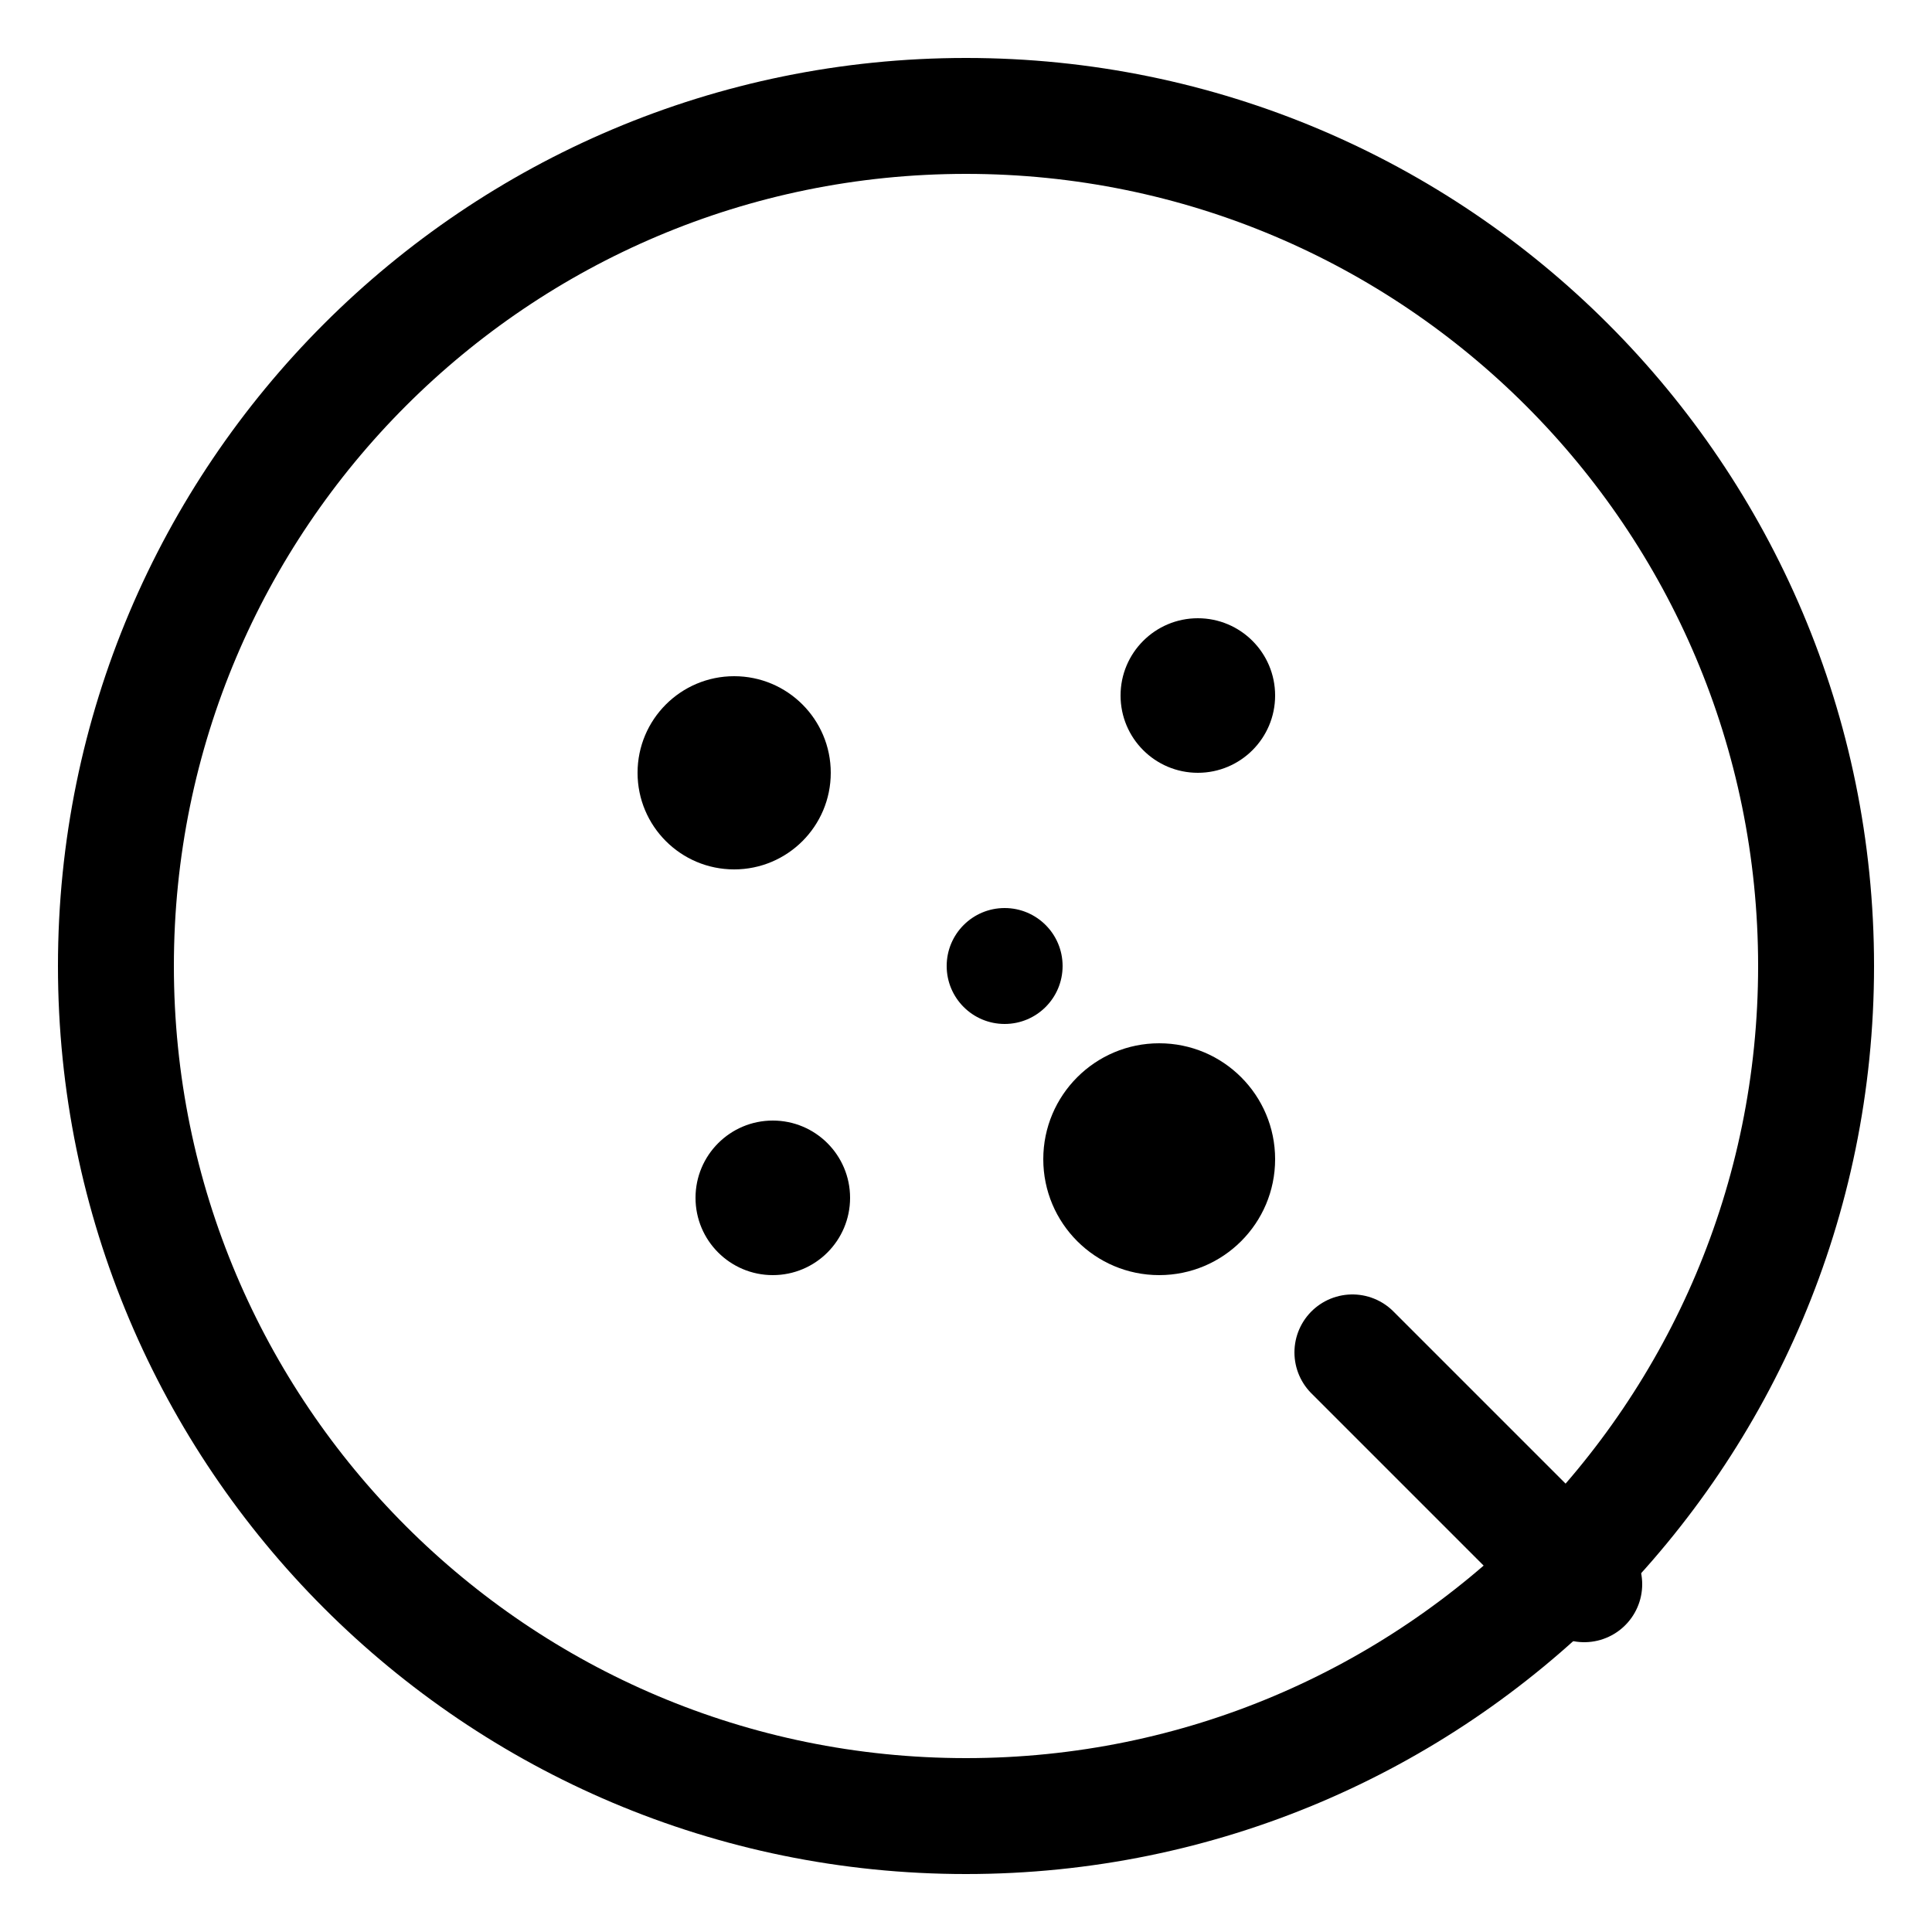
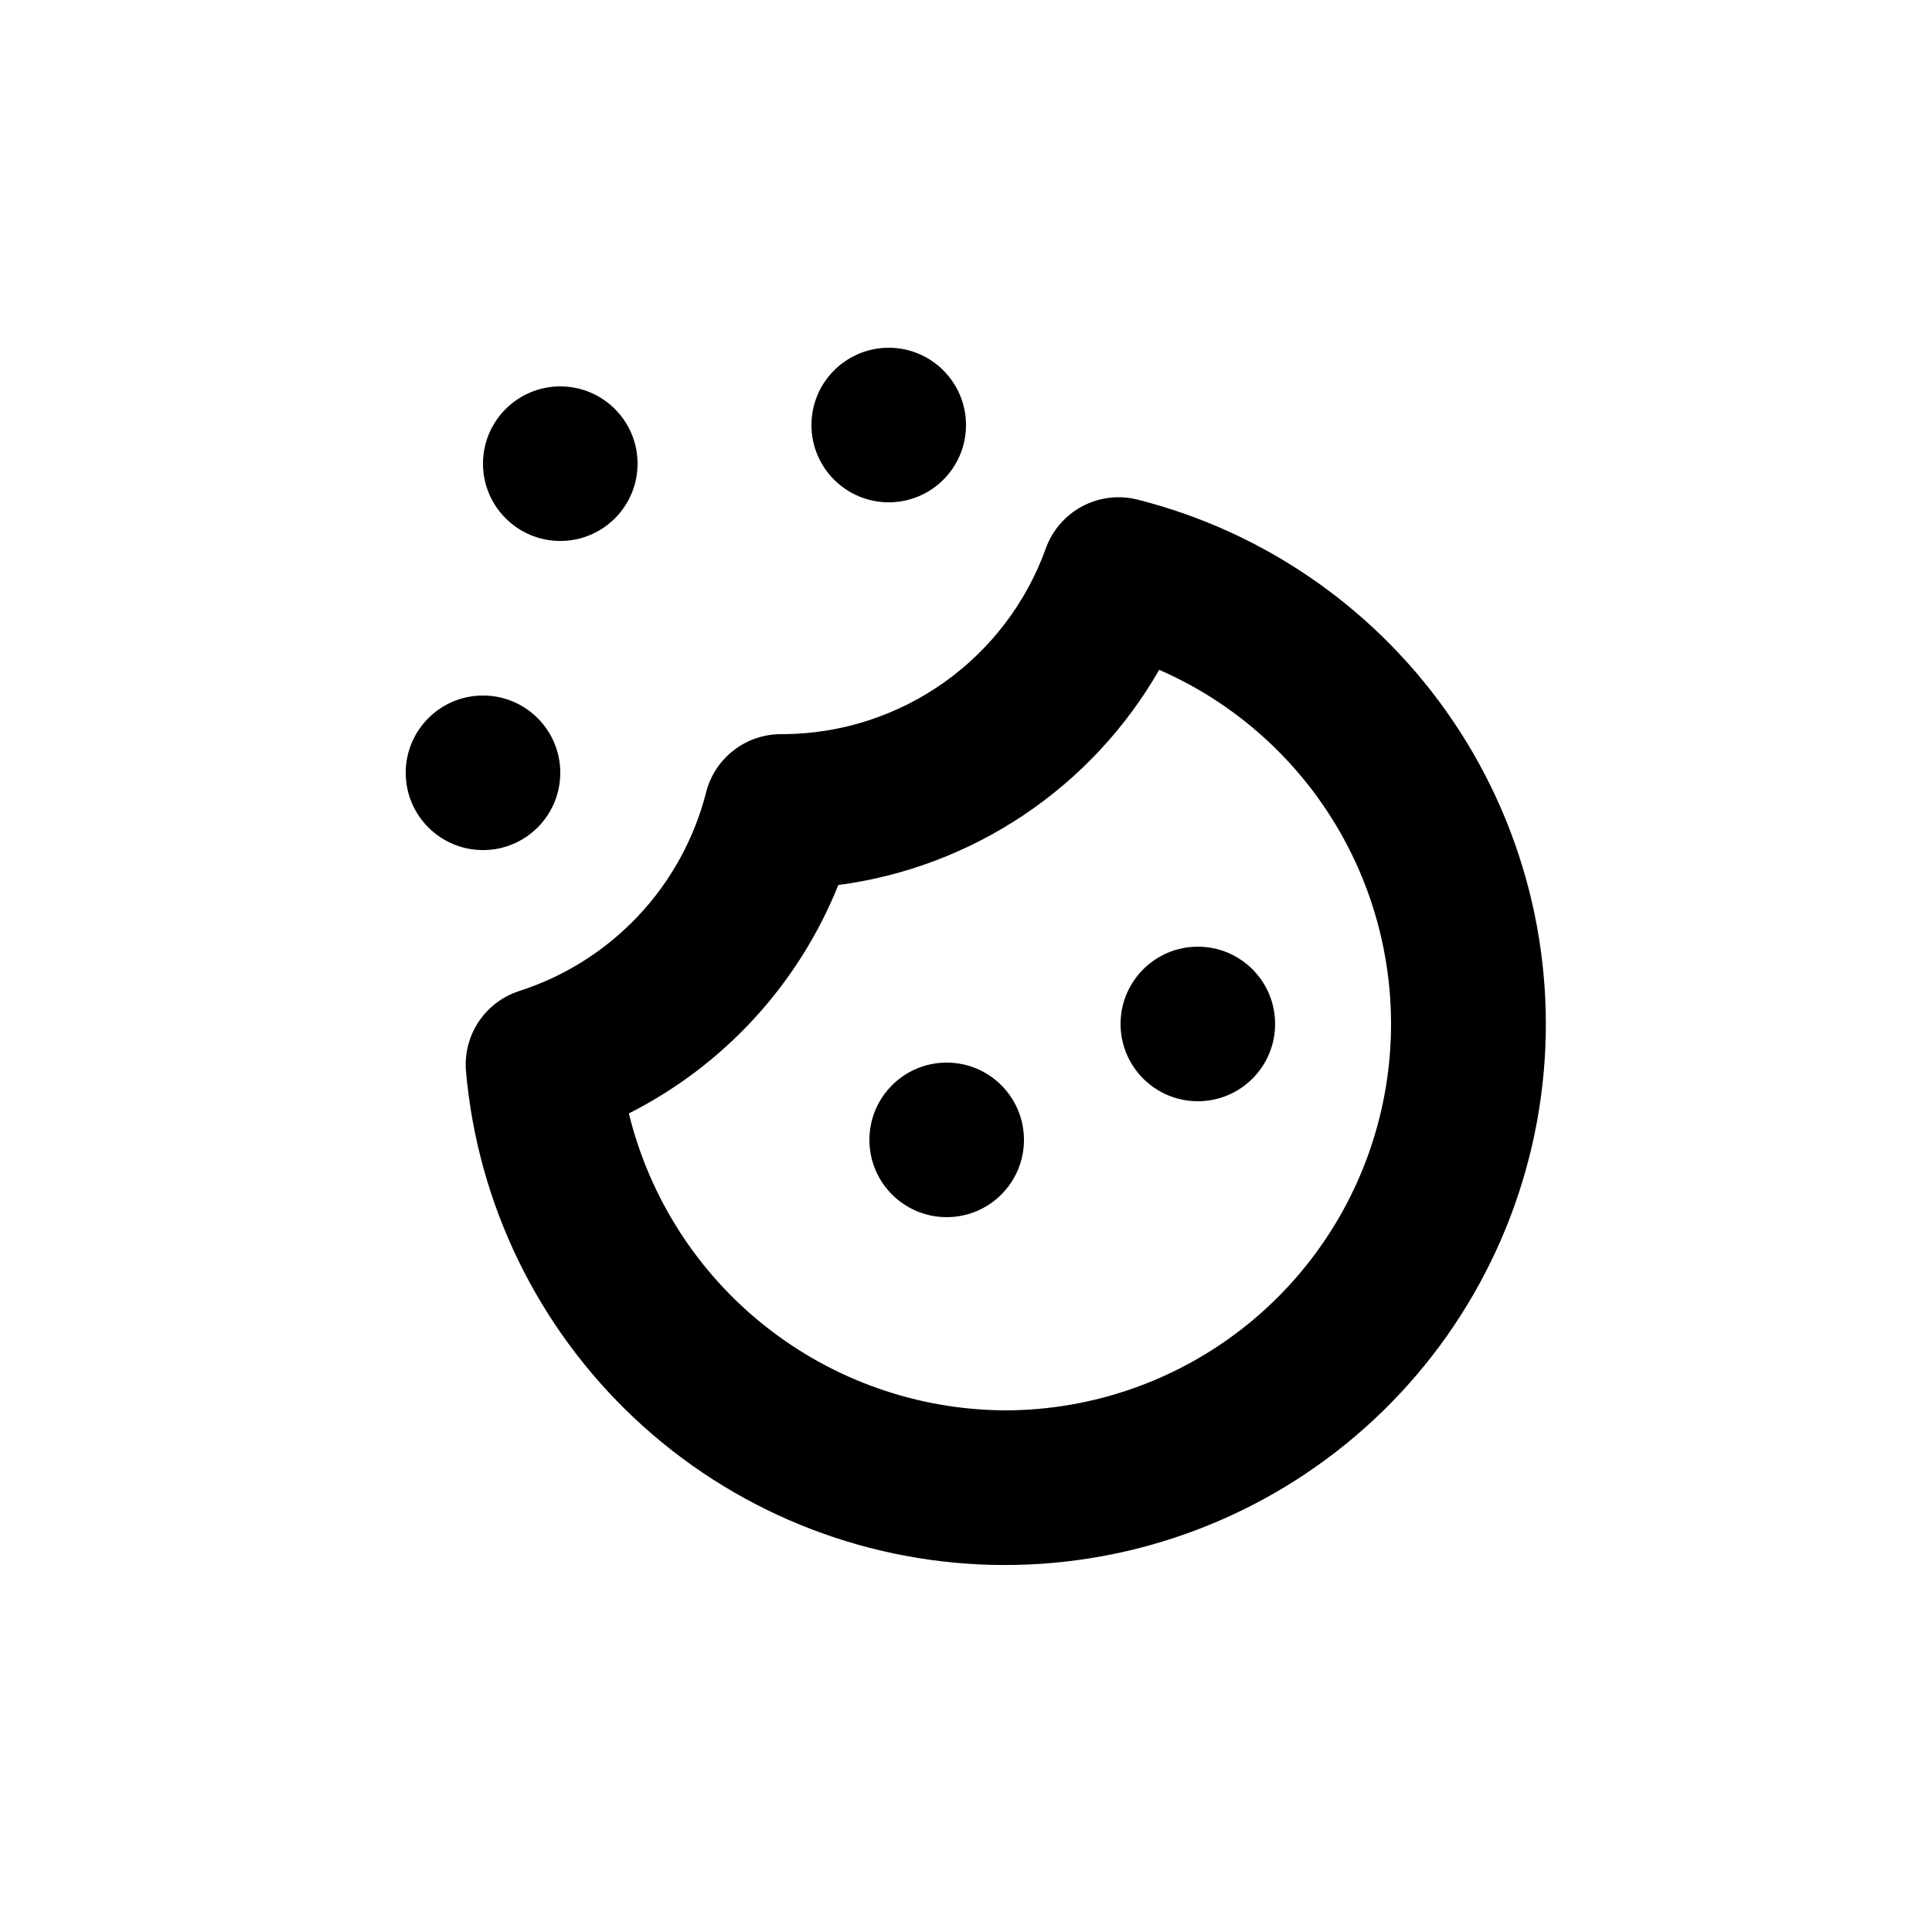
- <svg xmlns="http://www.w3.org/2000/svg" viewBox="0 0 100 100" role="img" aria-label="Cookie Consent">
-   <circle cx="50" cy="50" r="44" fill="none" stroke="currentColor" stroke-width="6" />
-   <circle cx="38" cy="40" r="5" fill="currentColor" />
-   <circle cx="62" cy="36" r="4" fill="currentColor" />
-   <circle cx="60" cy="60" r="6" fill="currentColor" />
-   <circle cx="40" cy="62" r="4" fill="currentColor" />
-   <circle cx="52" cy="50" r="3" fill="currentColor" />
-   <path d="M70 70 L82 82" stroke="currentColor" stroke-width="6" stroke-linecap="round" />
+ <svg xmlns="http://www.w3.org/2000/svg" width="1200pt" height="1200pt" version="1.1" viewBox="0 0 1200 1200">
+   <path d="m636 708c0 26.508-21.492 48-48 48s-48-21.492-48-48 21.492-48 48-48 48 21.492 48 48z" />
+   <path d="m396 288c0 26.508-21.492 48-48 48s-48-21.492-48-48 21.492-48 48-48 48 21.492 48 48z" />
+   <path d="m348 480c0 26.508-21.492 48-48 48s-48-21.492-48-48 21.492-48 48-48 48 21.492 48 48z" />
+   <path d="m792 636c0 26.508-21.492 48-48 48s-48-21.492-48-48 21.492-48 48-48 48 21.492 48 48z" />
+   <path d="m600 264c0 26.508-21.492 48-48 48s-48-21.492-48-48 21.492-48 48-48 48 21.492 48 48z" />
+   <path d="m706.56 310.32c-11.574-2.938-23.828-1.453-34.367 4.16-10.539 5.613-18.609 14.957-22.633 26.199-12.059 33.52-34.094 62.539-63.145 83.156-29.047 20.617-63.715 31.84-99.336 32.164h-1.922 0.004c-10.656-0.02-21.016 3.508-29.445 10.027-8.43 6.516-14.449 15.656-17.113 25.973-7.289 28.711-21.75 55.105-42.023 76.703-20.277 21.594-45.703 37.691-73.898 46.777-10.387 3.309-19.336 10.055-25.375 19.129-6.043 9.074-8.816 19.934-7.863 30.789 7.215 82.312 44.504 159.08 104.75 215.63 60.238 56.551 139.2 88.926 221.8 90.934 82.602 2.008 163.05-26.492 225.96-80.051 62.918-53.559 103.89-128.42 115.1-210.29 11.207-81.859-8.145-164.98-54.352-233.48-46.211-68.496-116.04-117.57-196.14-137.83zm-82.559 565.68c-53.895-0.336-106.13-18.664-148.42-52.082-42.289-33.414-72.199-80-84.98-132.36 59.16-29.895 105.4-80.316 130.08-141.84 41.262-5.469 80.707-20.371 115.28-43.555 34.566-23.184 63.324-54.023 84.043-90.125 50.531 22.059 91.93 60.84 117.23 109.83 25.301 48.988 32.965 105.2 21.699 159.17-11.266 53.973-40.77 102.42-83.555 137.2s-96.238 53.766-151.38 53.766z" />
</svg>
